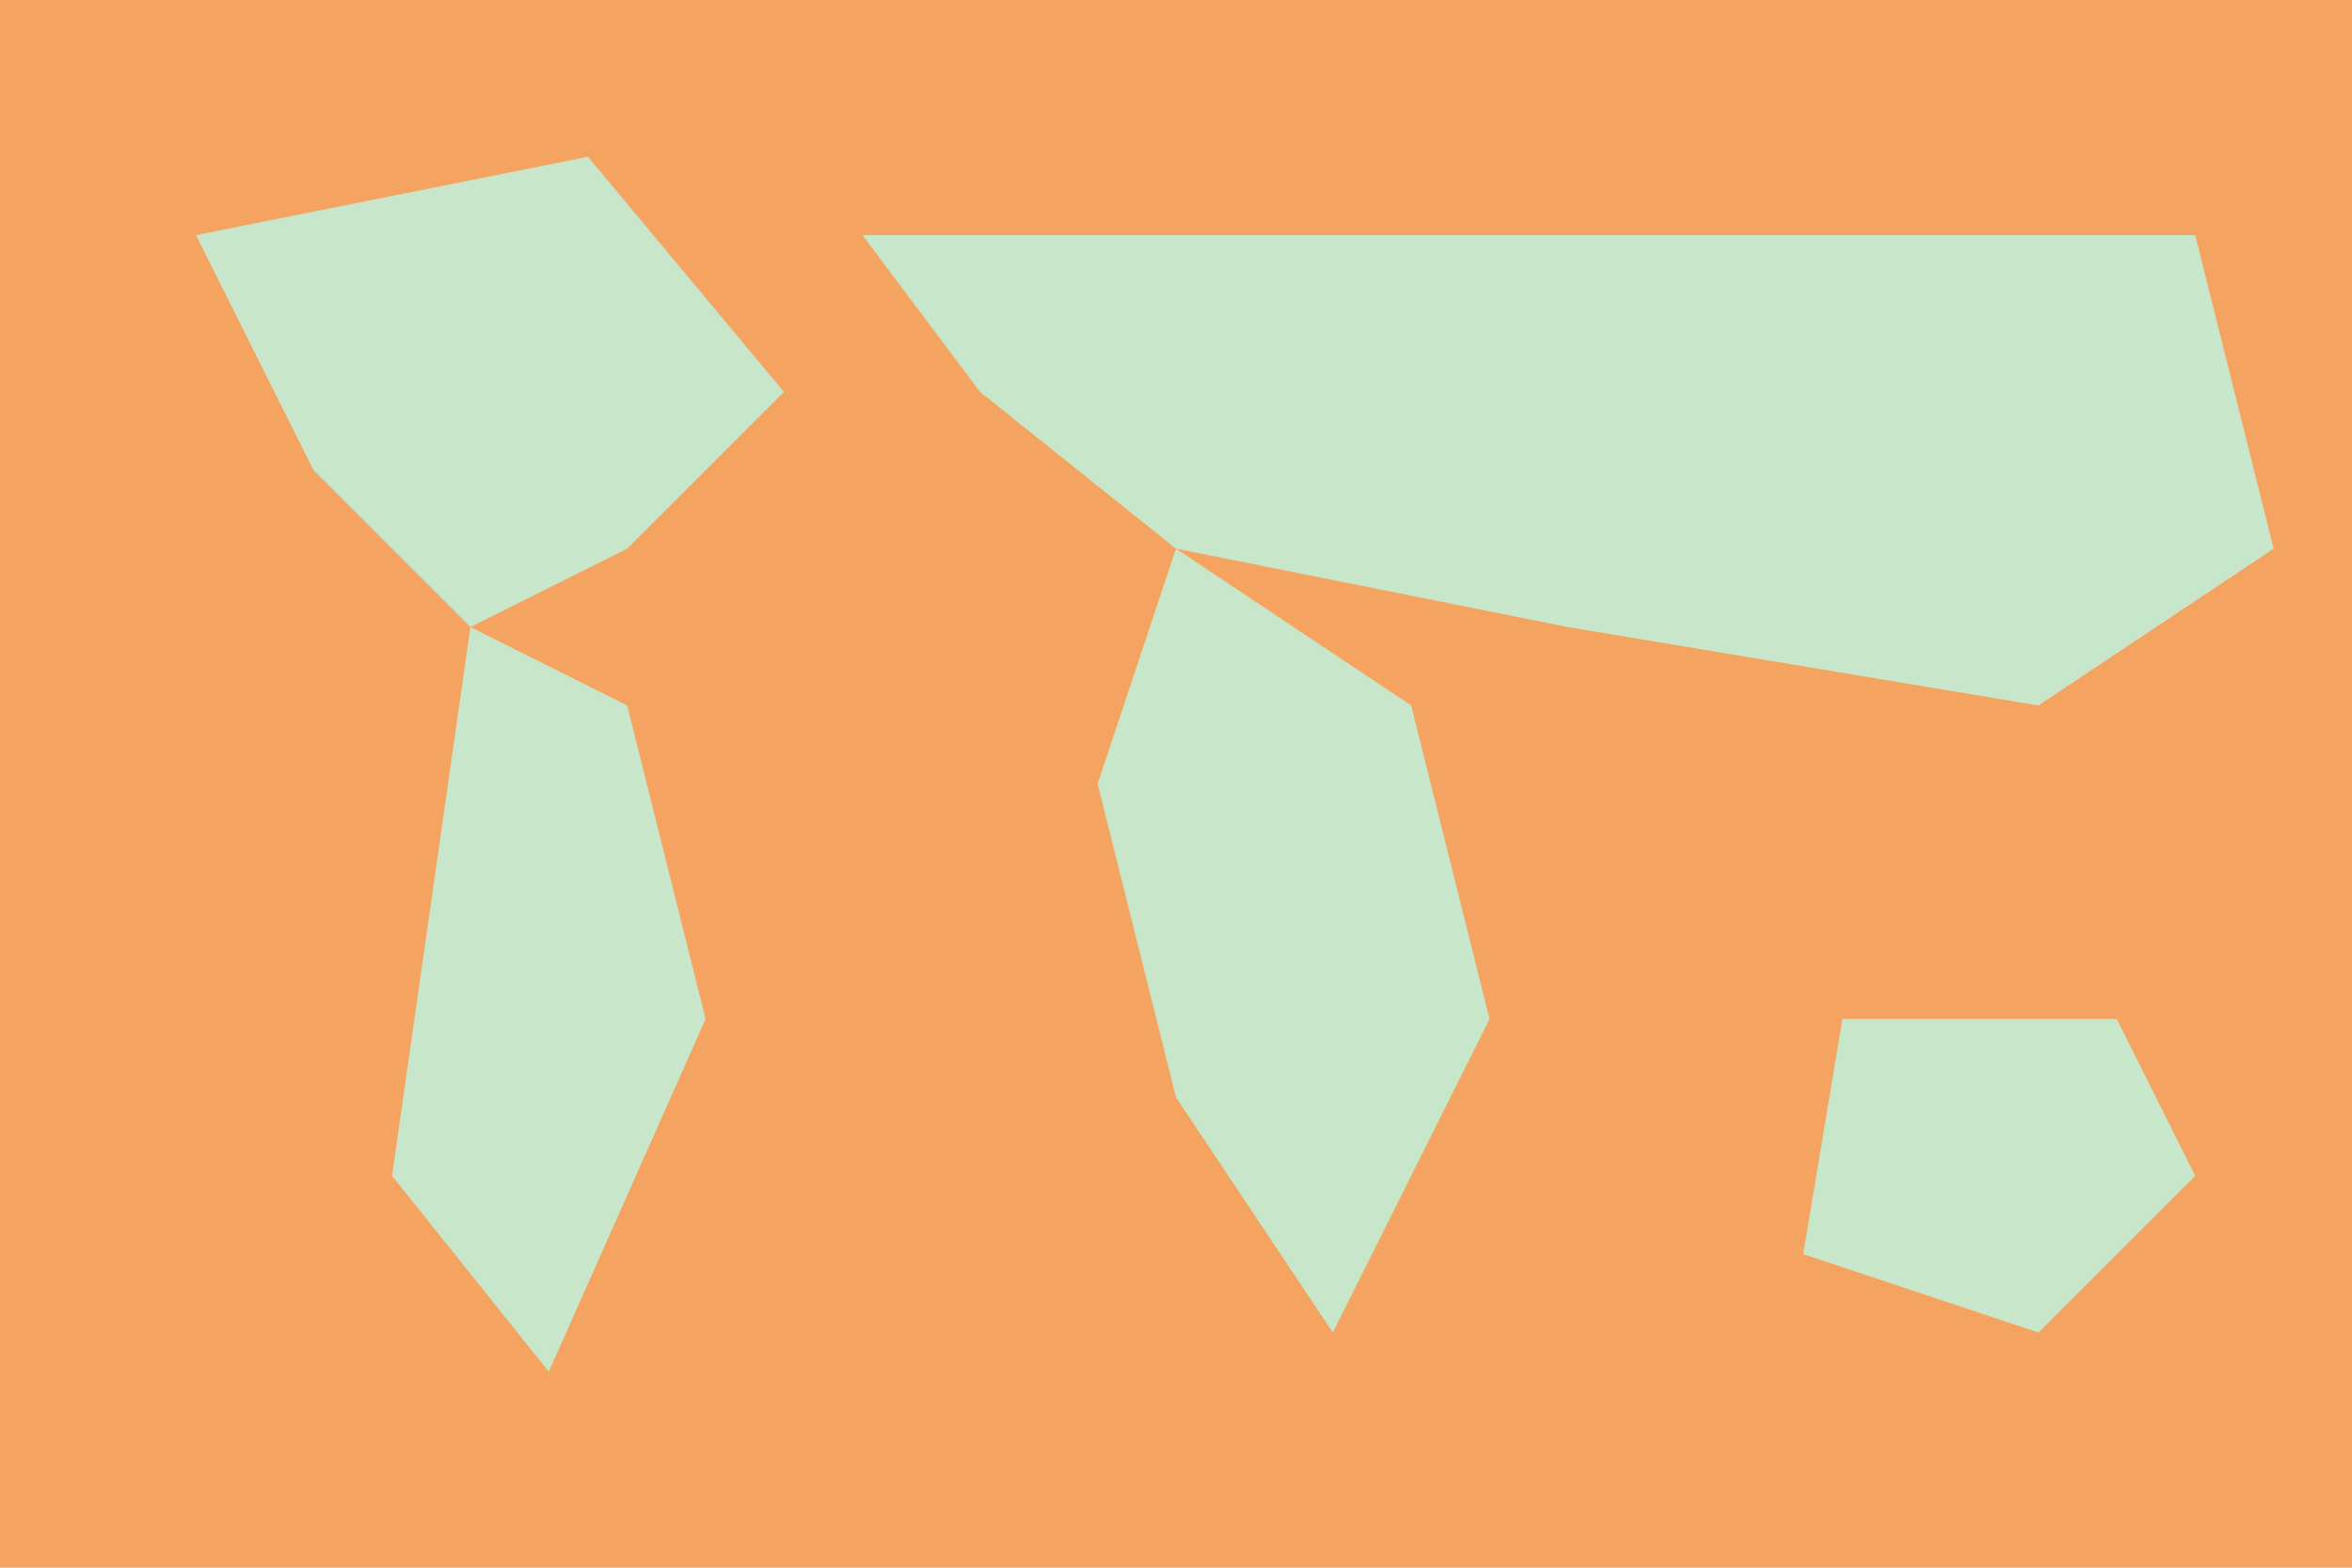
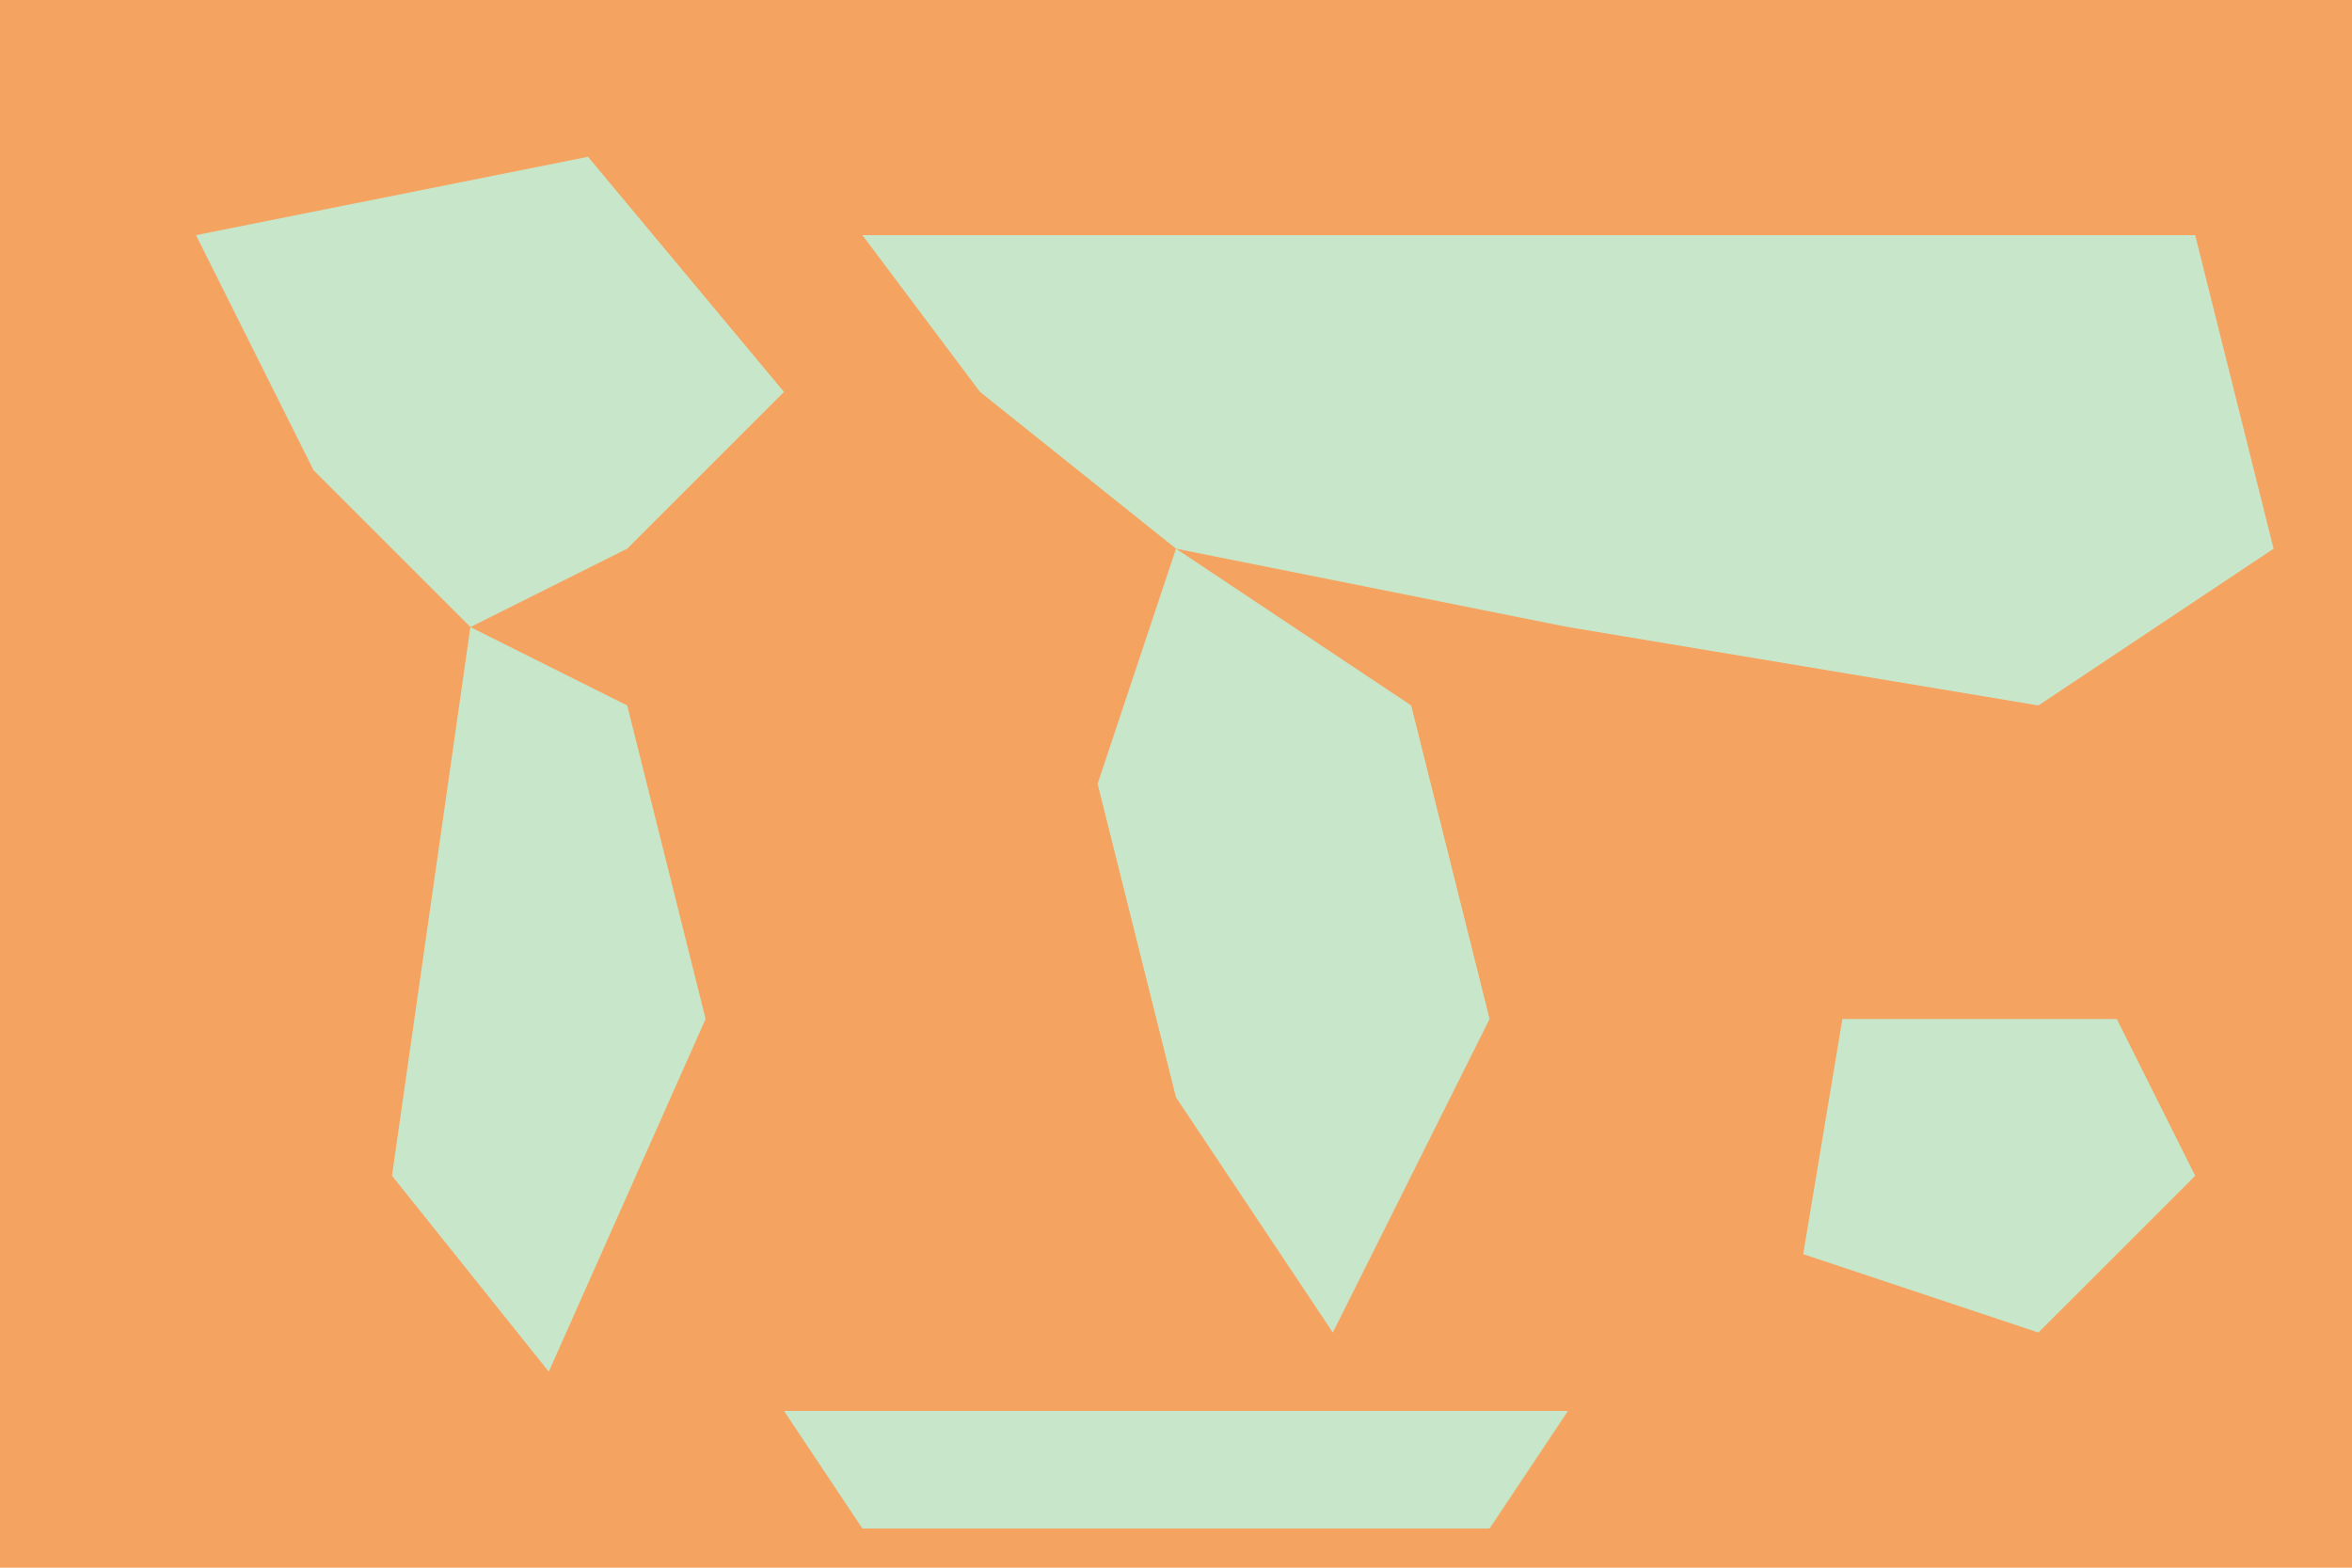
<svg xmlns="http://www.w3.org/2000/svg" id="map" viewBox="0 0 600 400" preserveAspectRatio="xMidYMid meet">
  <rect width="600" height="400" fill="#f4a460" />
-   <path id="north-america" class="map-territory" data-name="North America" d="M50 60 L150 40 L200 100 L160 140 L120 160 L80 120 Z" fill="#c8e6c9" />
-   <path id="south-america" class="map-territory" data-name="South America" d="M120 160 L160 180 L180 260 L140 350 L100 300 Z" fill="#c8e6c9" />
-   <path id="eurasia" class="map-territory" data-name="Eurasia" d="M220 60 L560 60 L580 140 L520 180 L400 160 L300 140 L250 100 Z" fill="#c8e6c9" />
-   <path id="africa" class="map-territory" data-name="Africa" d="M300 140 L360 180 L380 260 L340 340 L300 280 L280 200 Z" fill="#c8e6c9" />
-   <path id="australia" class="map-territory" data-name="Australia" d="M470 260 L540 260 L560 300 L520 340 L460 320 Z" fill="#c8e6c9" />
+   <path id="t1" class="map-territory" data-name="North America" d="M50 60 L150 40 L200 100 L160 140 L120 160 L80 120 Z" fill="#c8e6c9" />
+   <path id="t2" class="map-territory" data-name="South America" d="M120 160 L160 180 L180 260 L140 350 L100 300 Z" fill="#c8e6c9" />
+   <path id="t3" class="map-territory" data-name="Eurasia" d="M220 60 L560 60 L580 140 L520 180 L400 160 L300 140 L250 100 Z" fill="#c8e6c9" />
+   <path id="t4" class="map-territory" data-name="Africa" d="M300 140 L360 180 L380 260 L340 340 L300 280 L280 200 Z" fill="#c8e6c9" />
+   <path id="t5" class="map-territory" data-name="Australia" d="M470 260 L540 260 L560 300 L520 340 L460 320 Z" fill="#c8e6c9" />
+   <path id="t6" class="map-territory" data-name="Antarctica" d="M200 360 L400 360 L380 390 L220 390 Z" fill="#c8e6c9" />
</svg>
